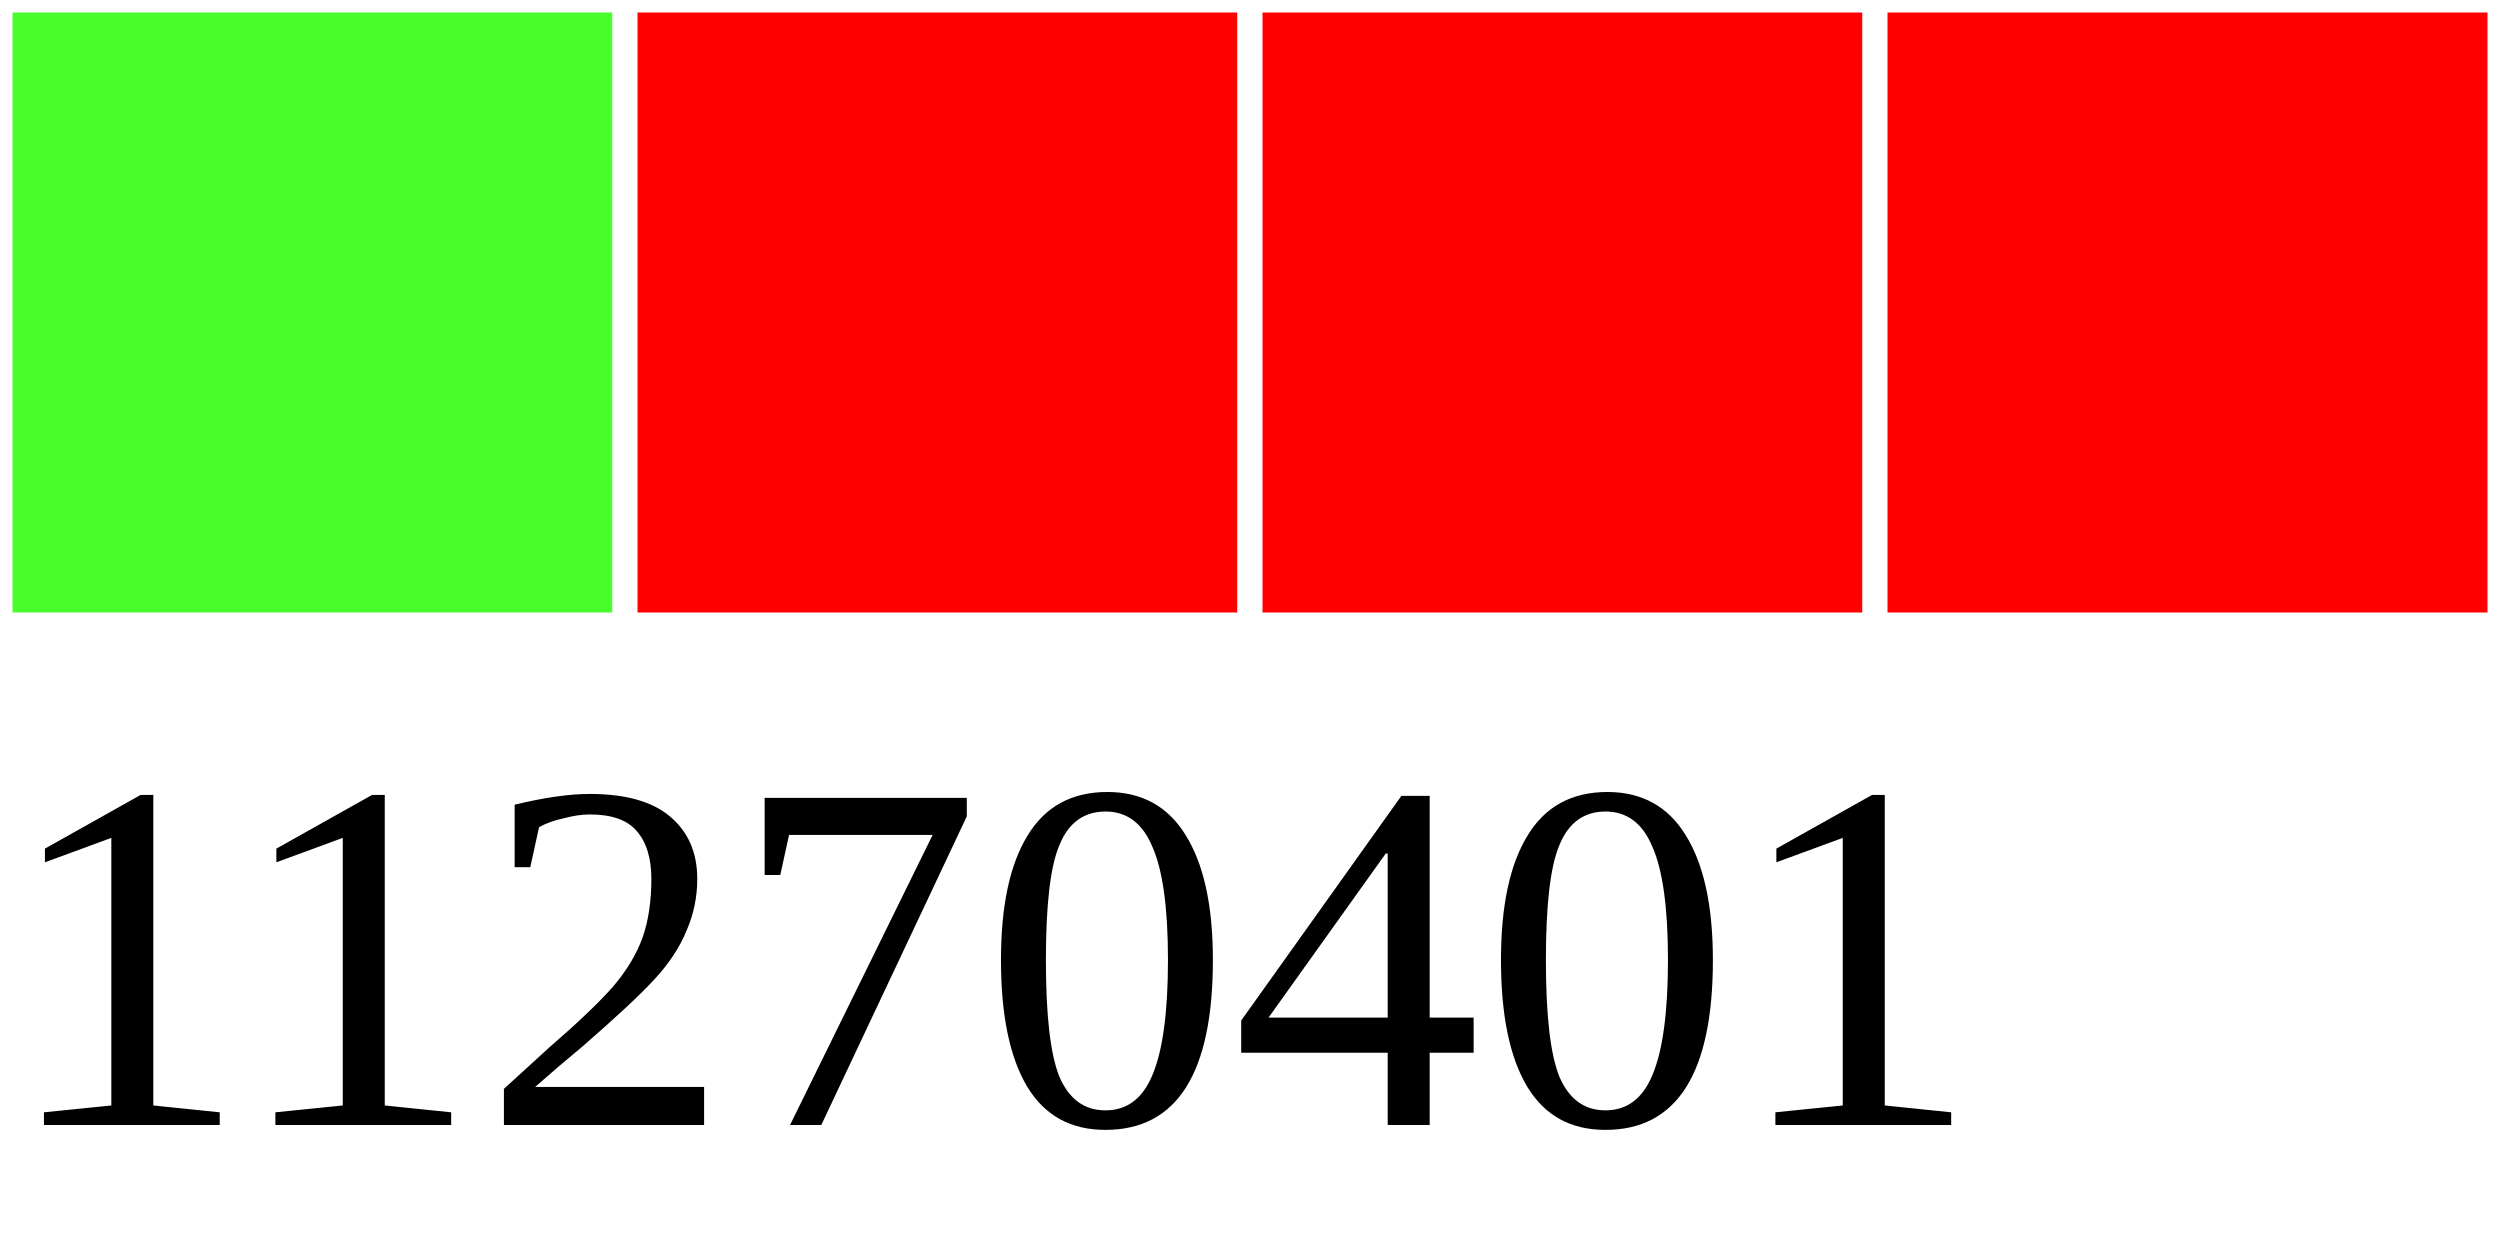
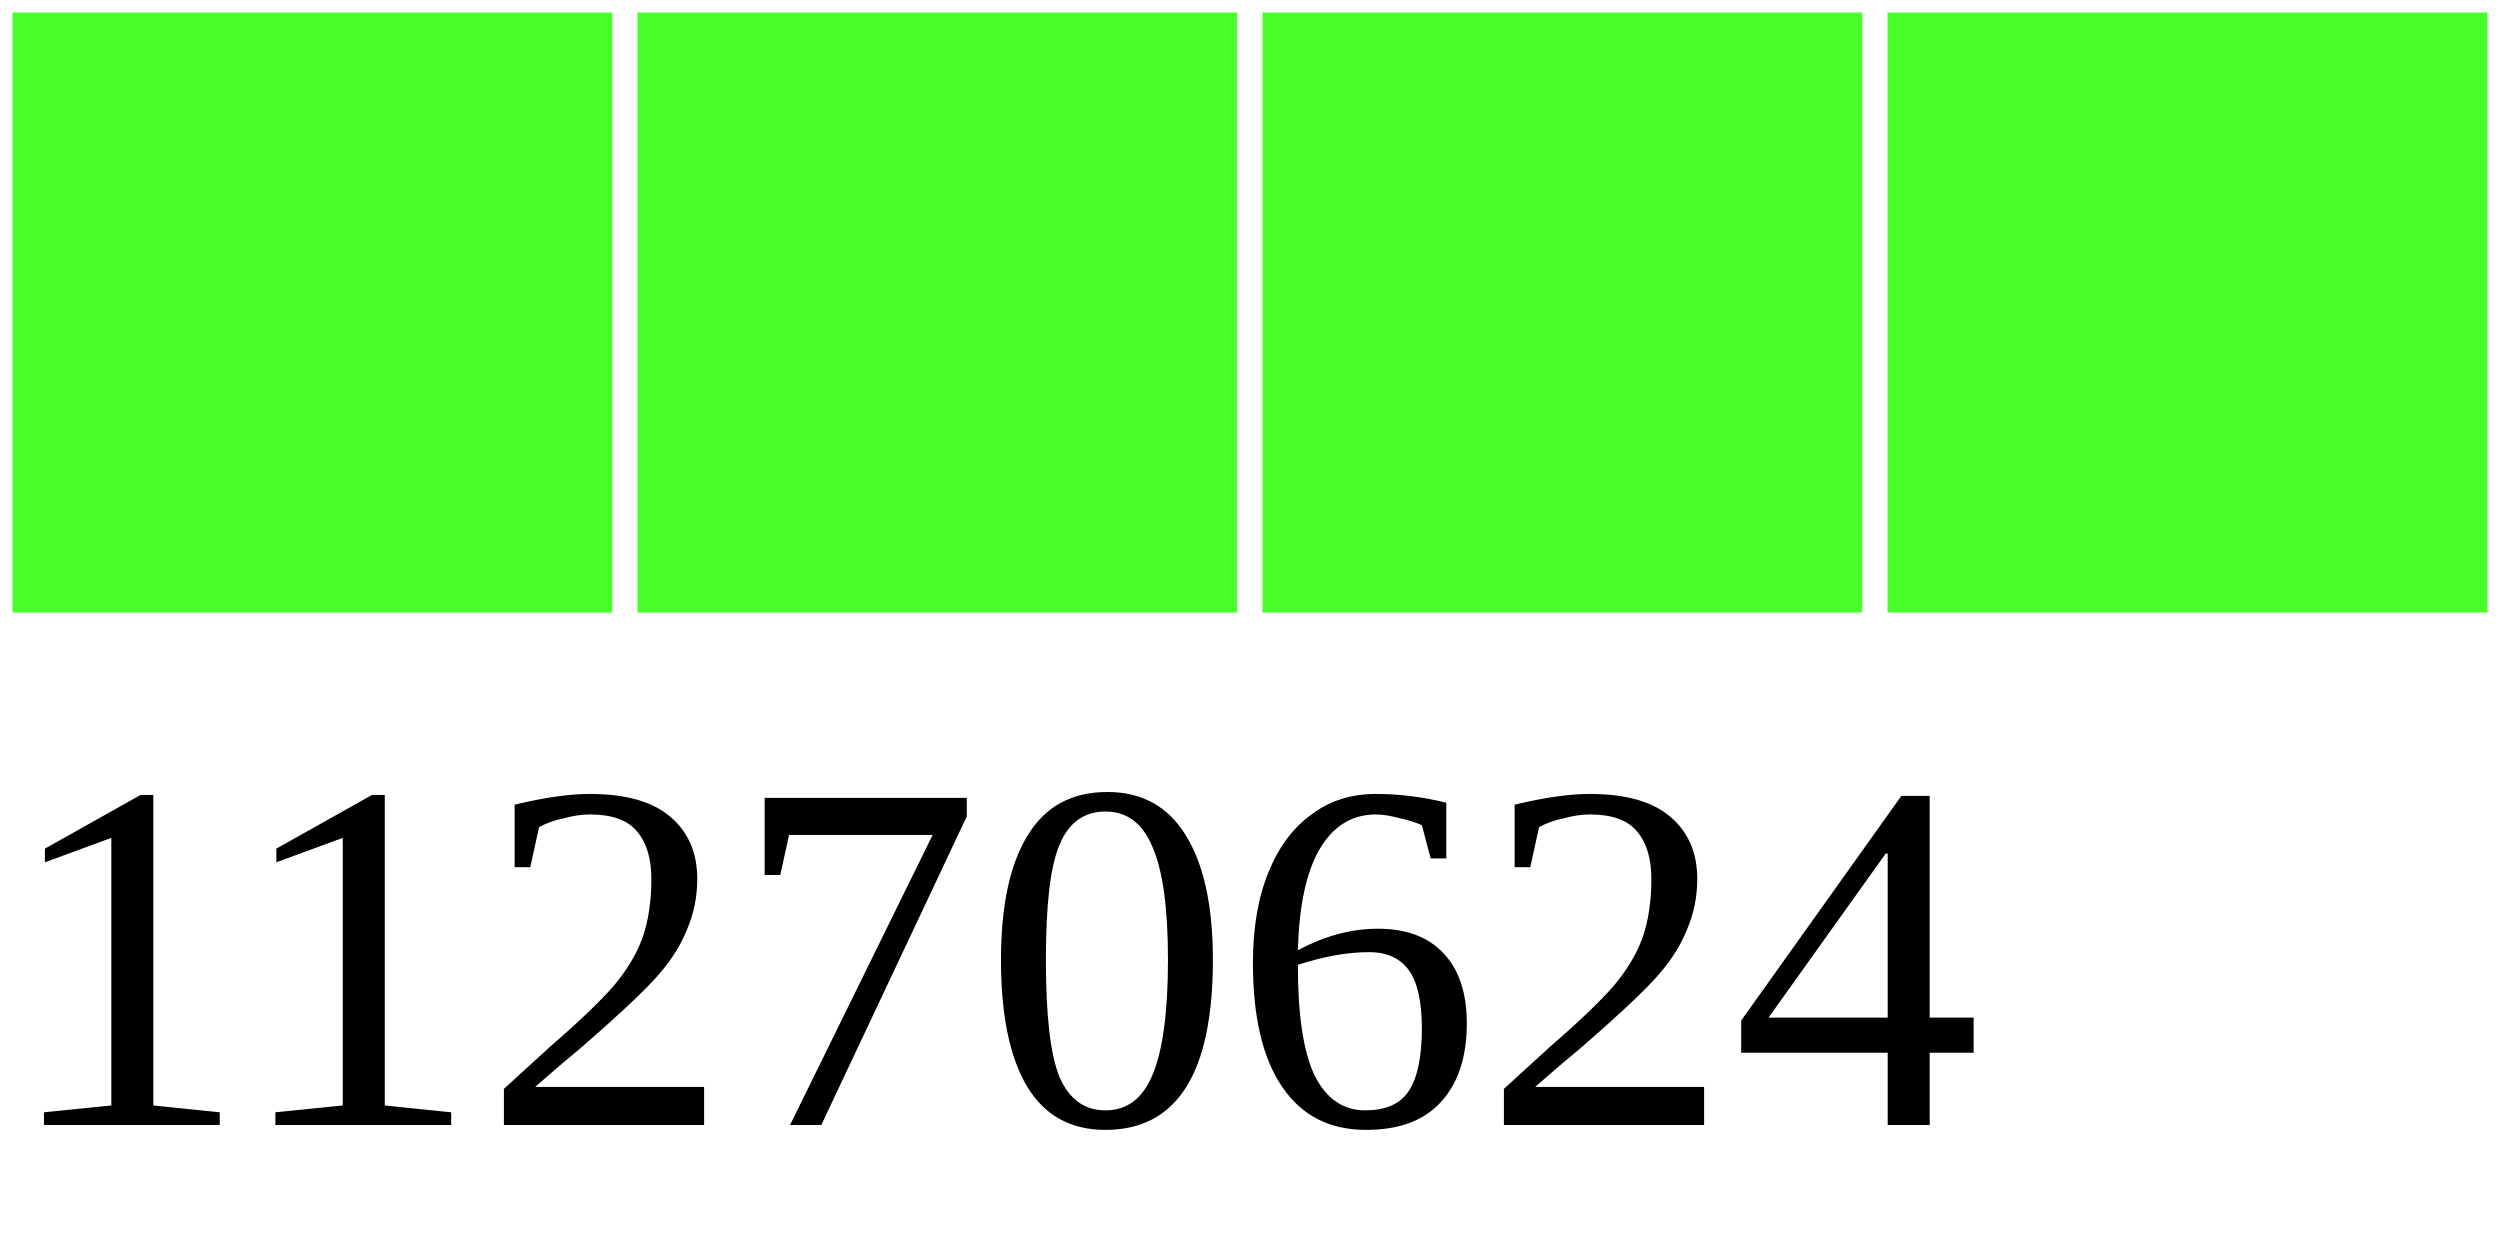
<svg xmlns="http://www.w3.org/2000/svg" width="40" height="20">
  <g>
    <rect width="10" height="10" style="fill:#48FF2C;stroke-width:0.4;stroke:rgb(255,255,255)" x="0" />
-     <rect width="10" height="10" style="fill:#FF0000;stroke-width:0.4;stroke:rgb(255,255,255)" x="10" />
-     <rect width="10" height="10" style="fill:#FF0000;stroke-width:0.4;stroke:rgb(255,255,255)" x="20" />
-     <rect width="10" height="10" style="fill:#FF0000;stroke-width:0.4;stroke:rgb(255,255,255)" x="30" />
-     <text x="0" y="18" fill="black" font-size="8">11270401</text>
+     <rect width="10" height="10" style="fill:#48FF2C;stroke-width:0.4;stroke:rgb(255,255,255)" x="10" />
+     <rect width="10" height="10" style="fill:#48FF2C;stroke-width:0.4;stroke:rgb(255,255,255)" x="20" />
+     <rect width="10" height="10" style="fill:#48FF2C;stroke-width:0.4;stroke:rgb(255,255,255)" x="30" />
+     <text x="0" y="18" fill="black" font-size="8">11270624</text>
  </g>
</svg>
